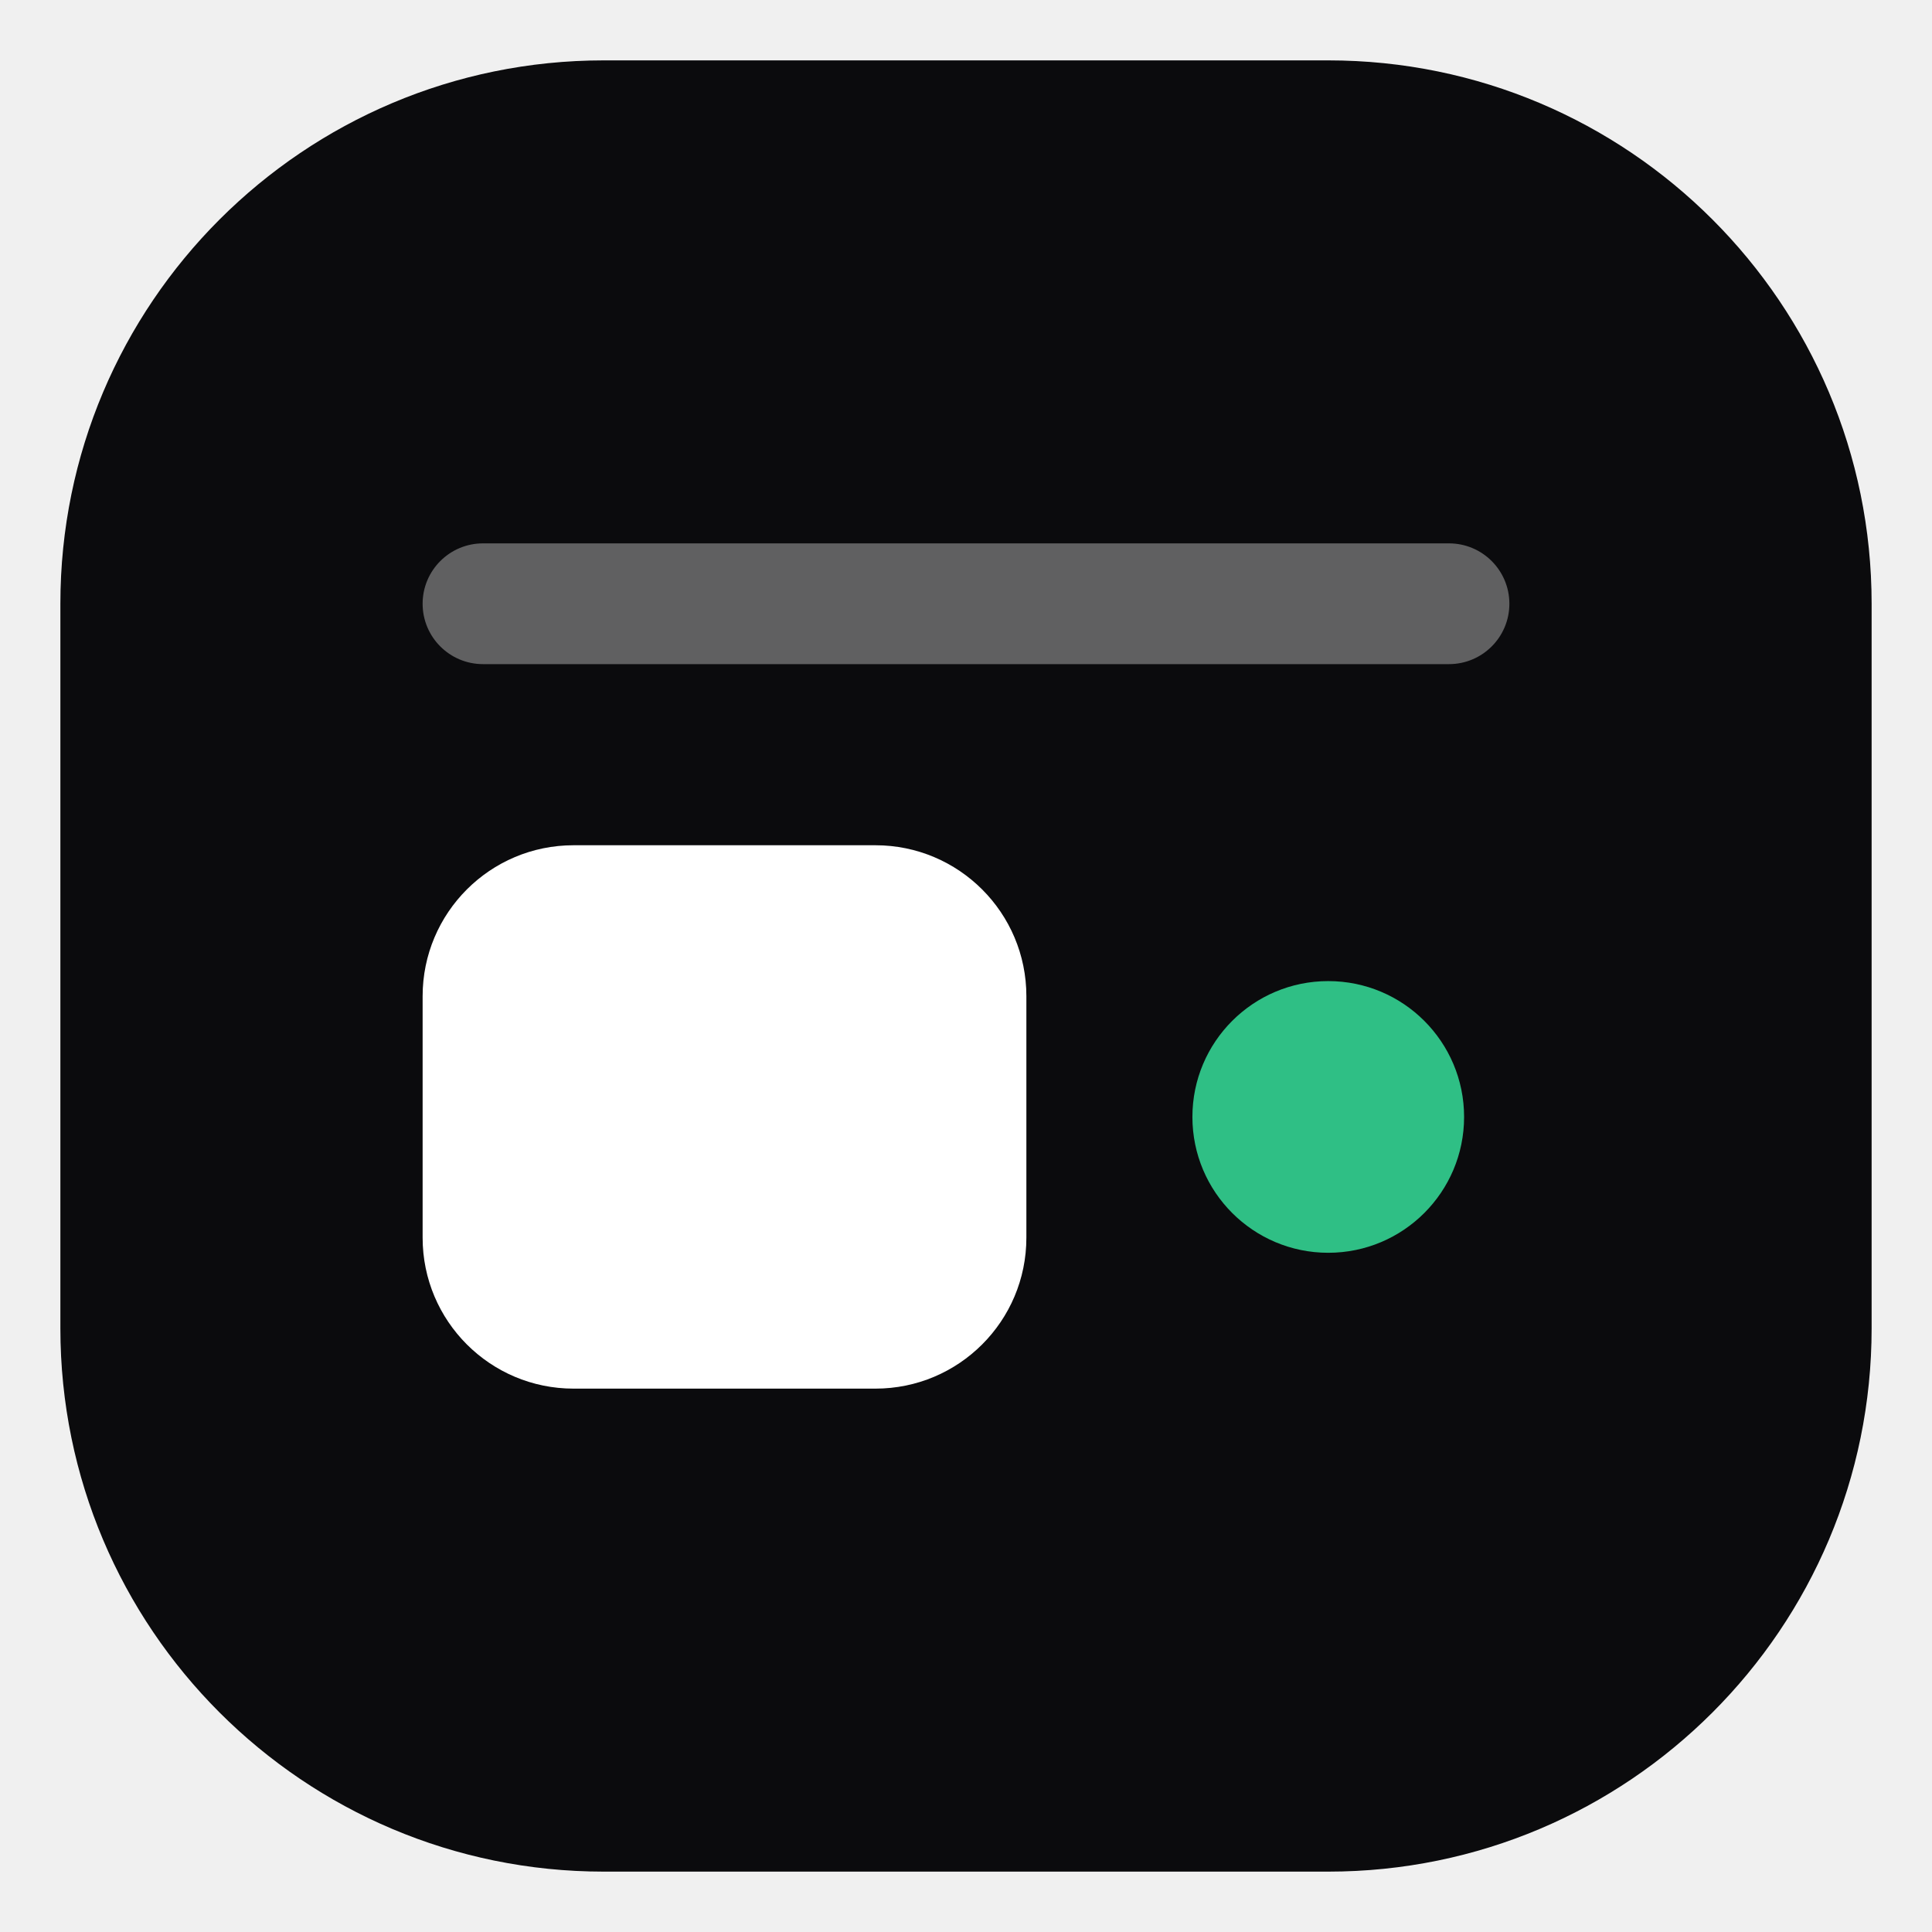
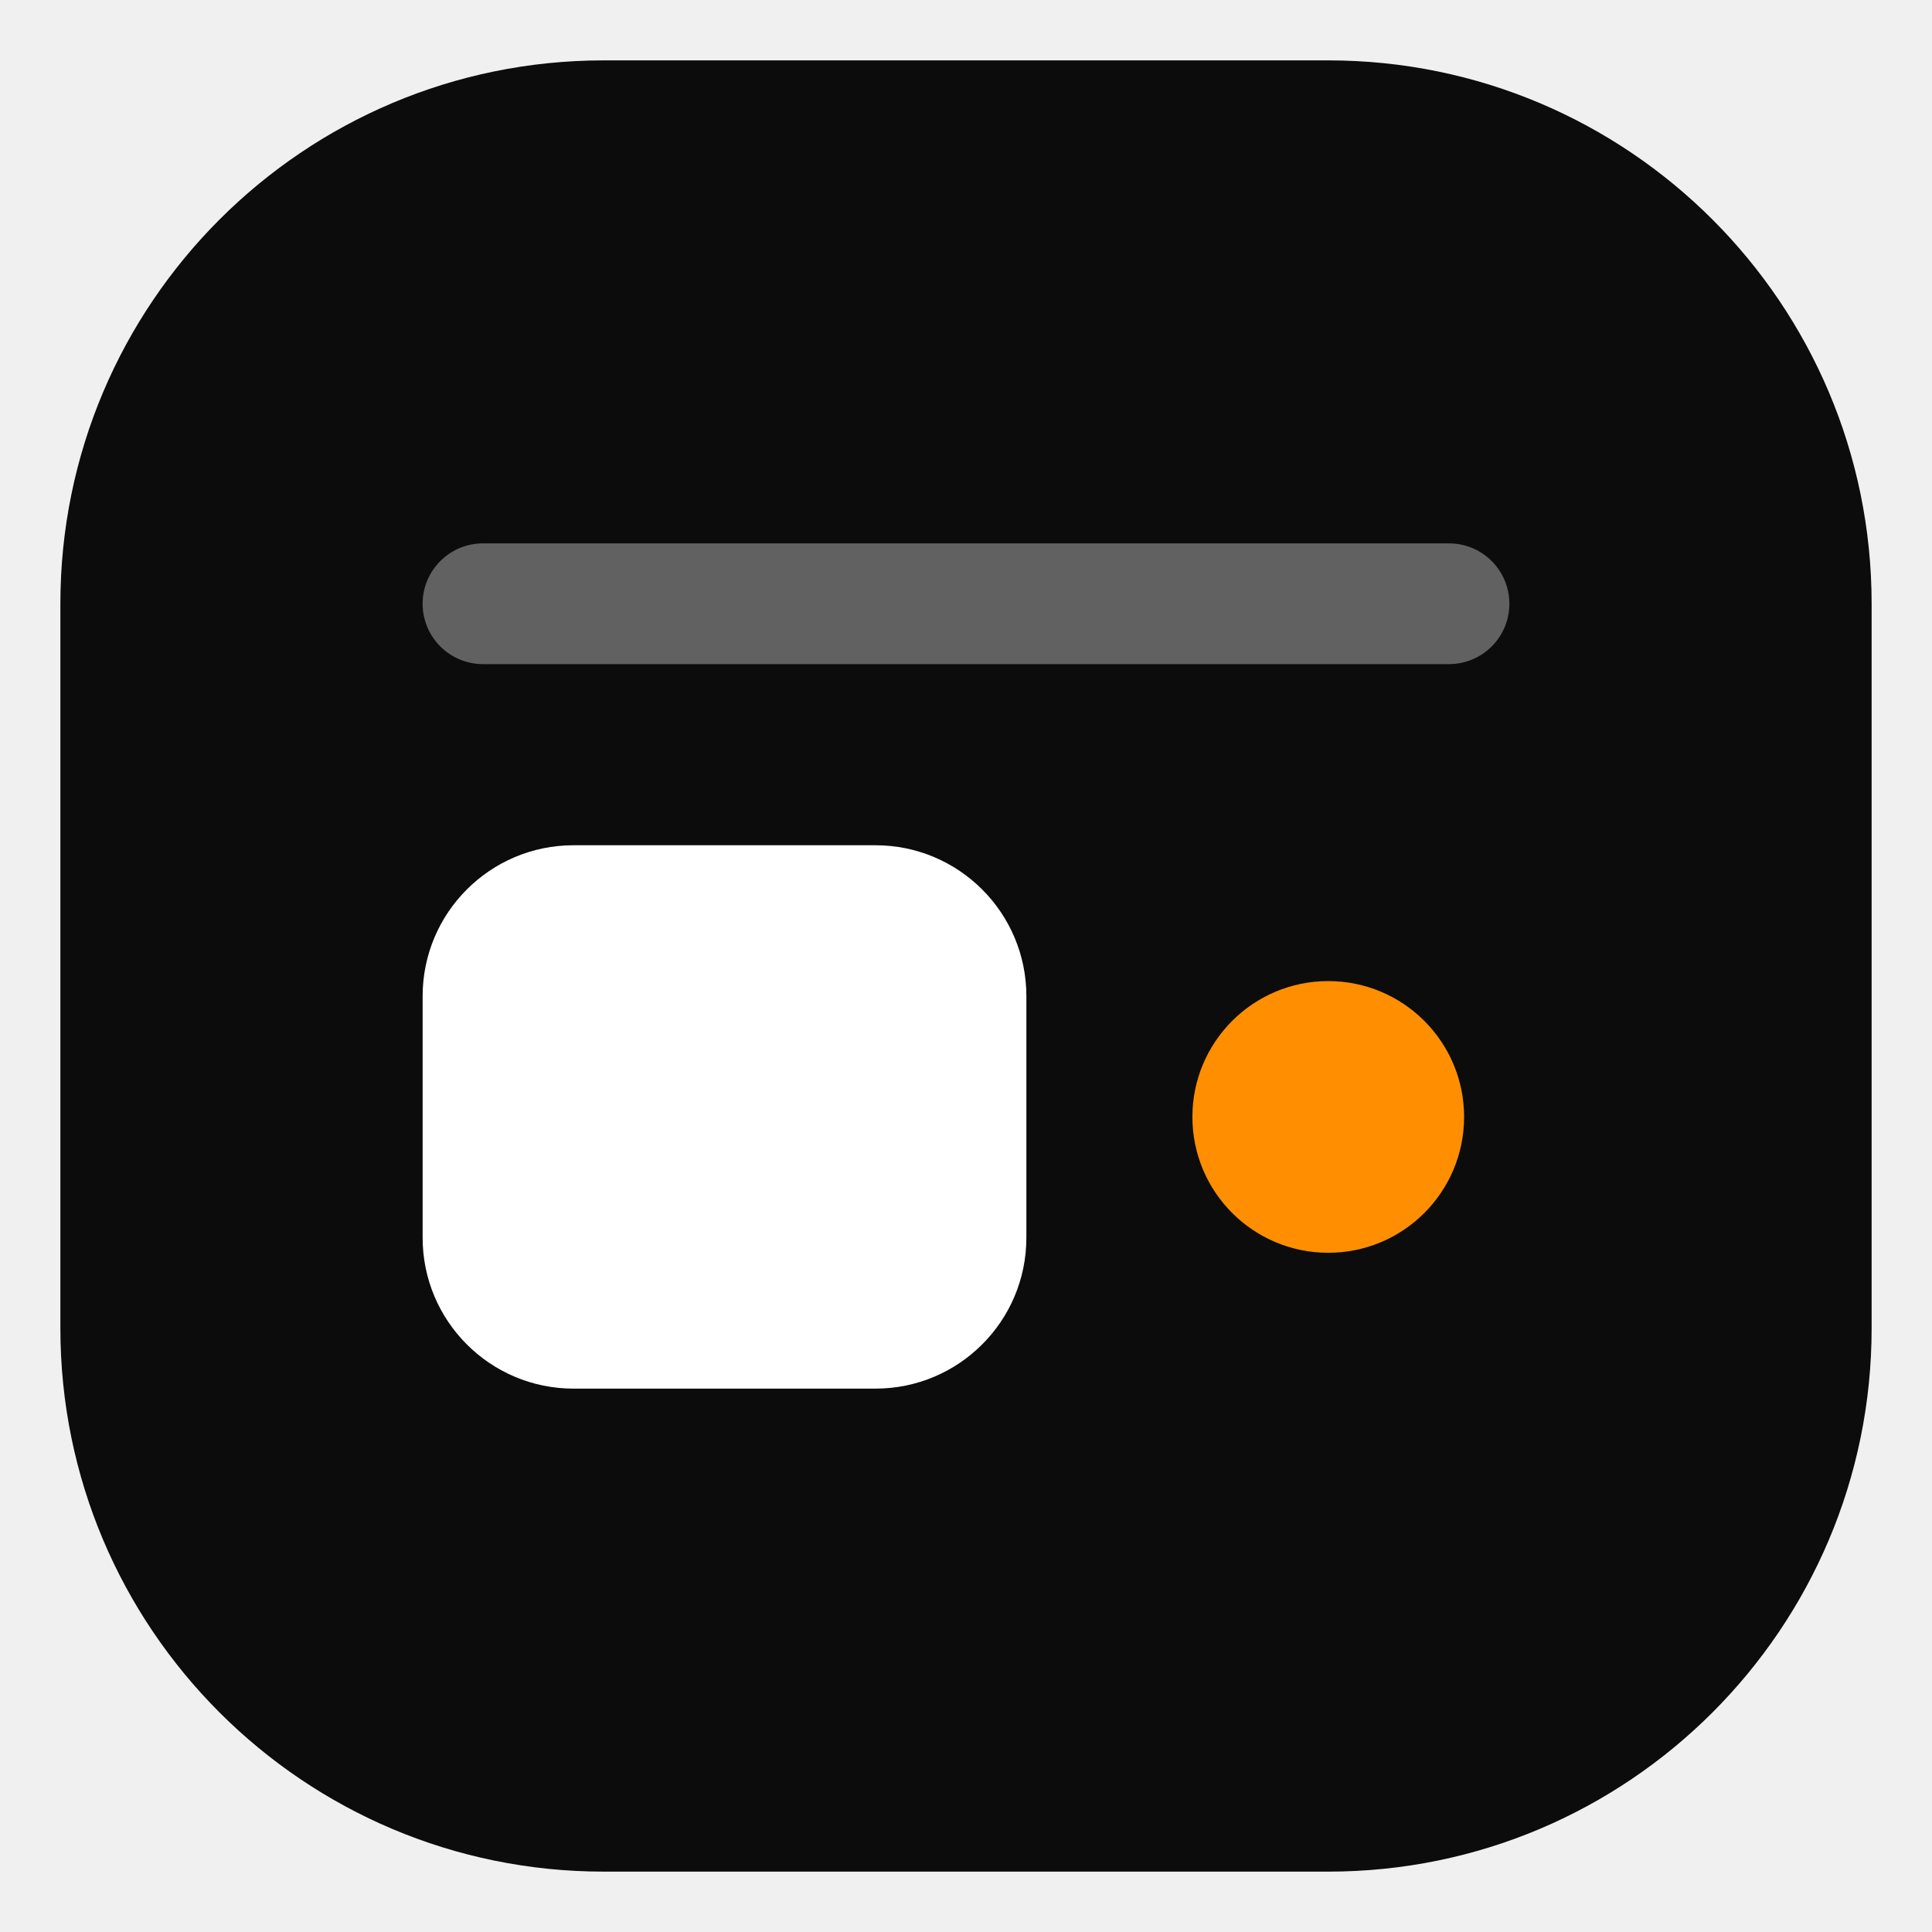
<svg xmlns="http://www.w3.org/2000/svg" viewBox="0 0 32 32">
-   <rect x="1" y="1" width="30" height="30" rx="9" fill="#0b0b0d" />
+   <rect x="1" y="1" width="30" height="30" rx="9" fill="#0c0c0c" />
  <rect x="7" y="9" width="18" height="2" rx="1" fill="#fff" opacity="0.35" />
  <rect x="7" y="14" width="10" height="9" rx="2.5" fill="#fff" />
-   <circle cx="22" cy="18.5" r="2.25" fill="#2FBF85" />
+   <circle cx="22" cy="18.5" r="2.25" fill="#FF8F00" />
</svg>
